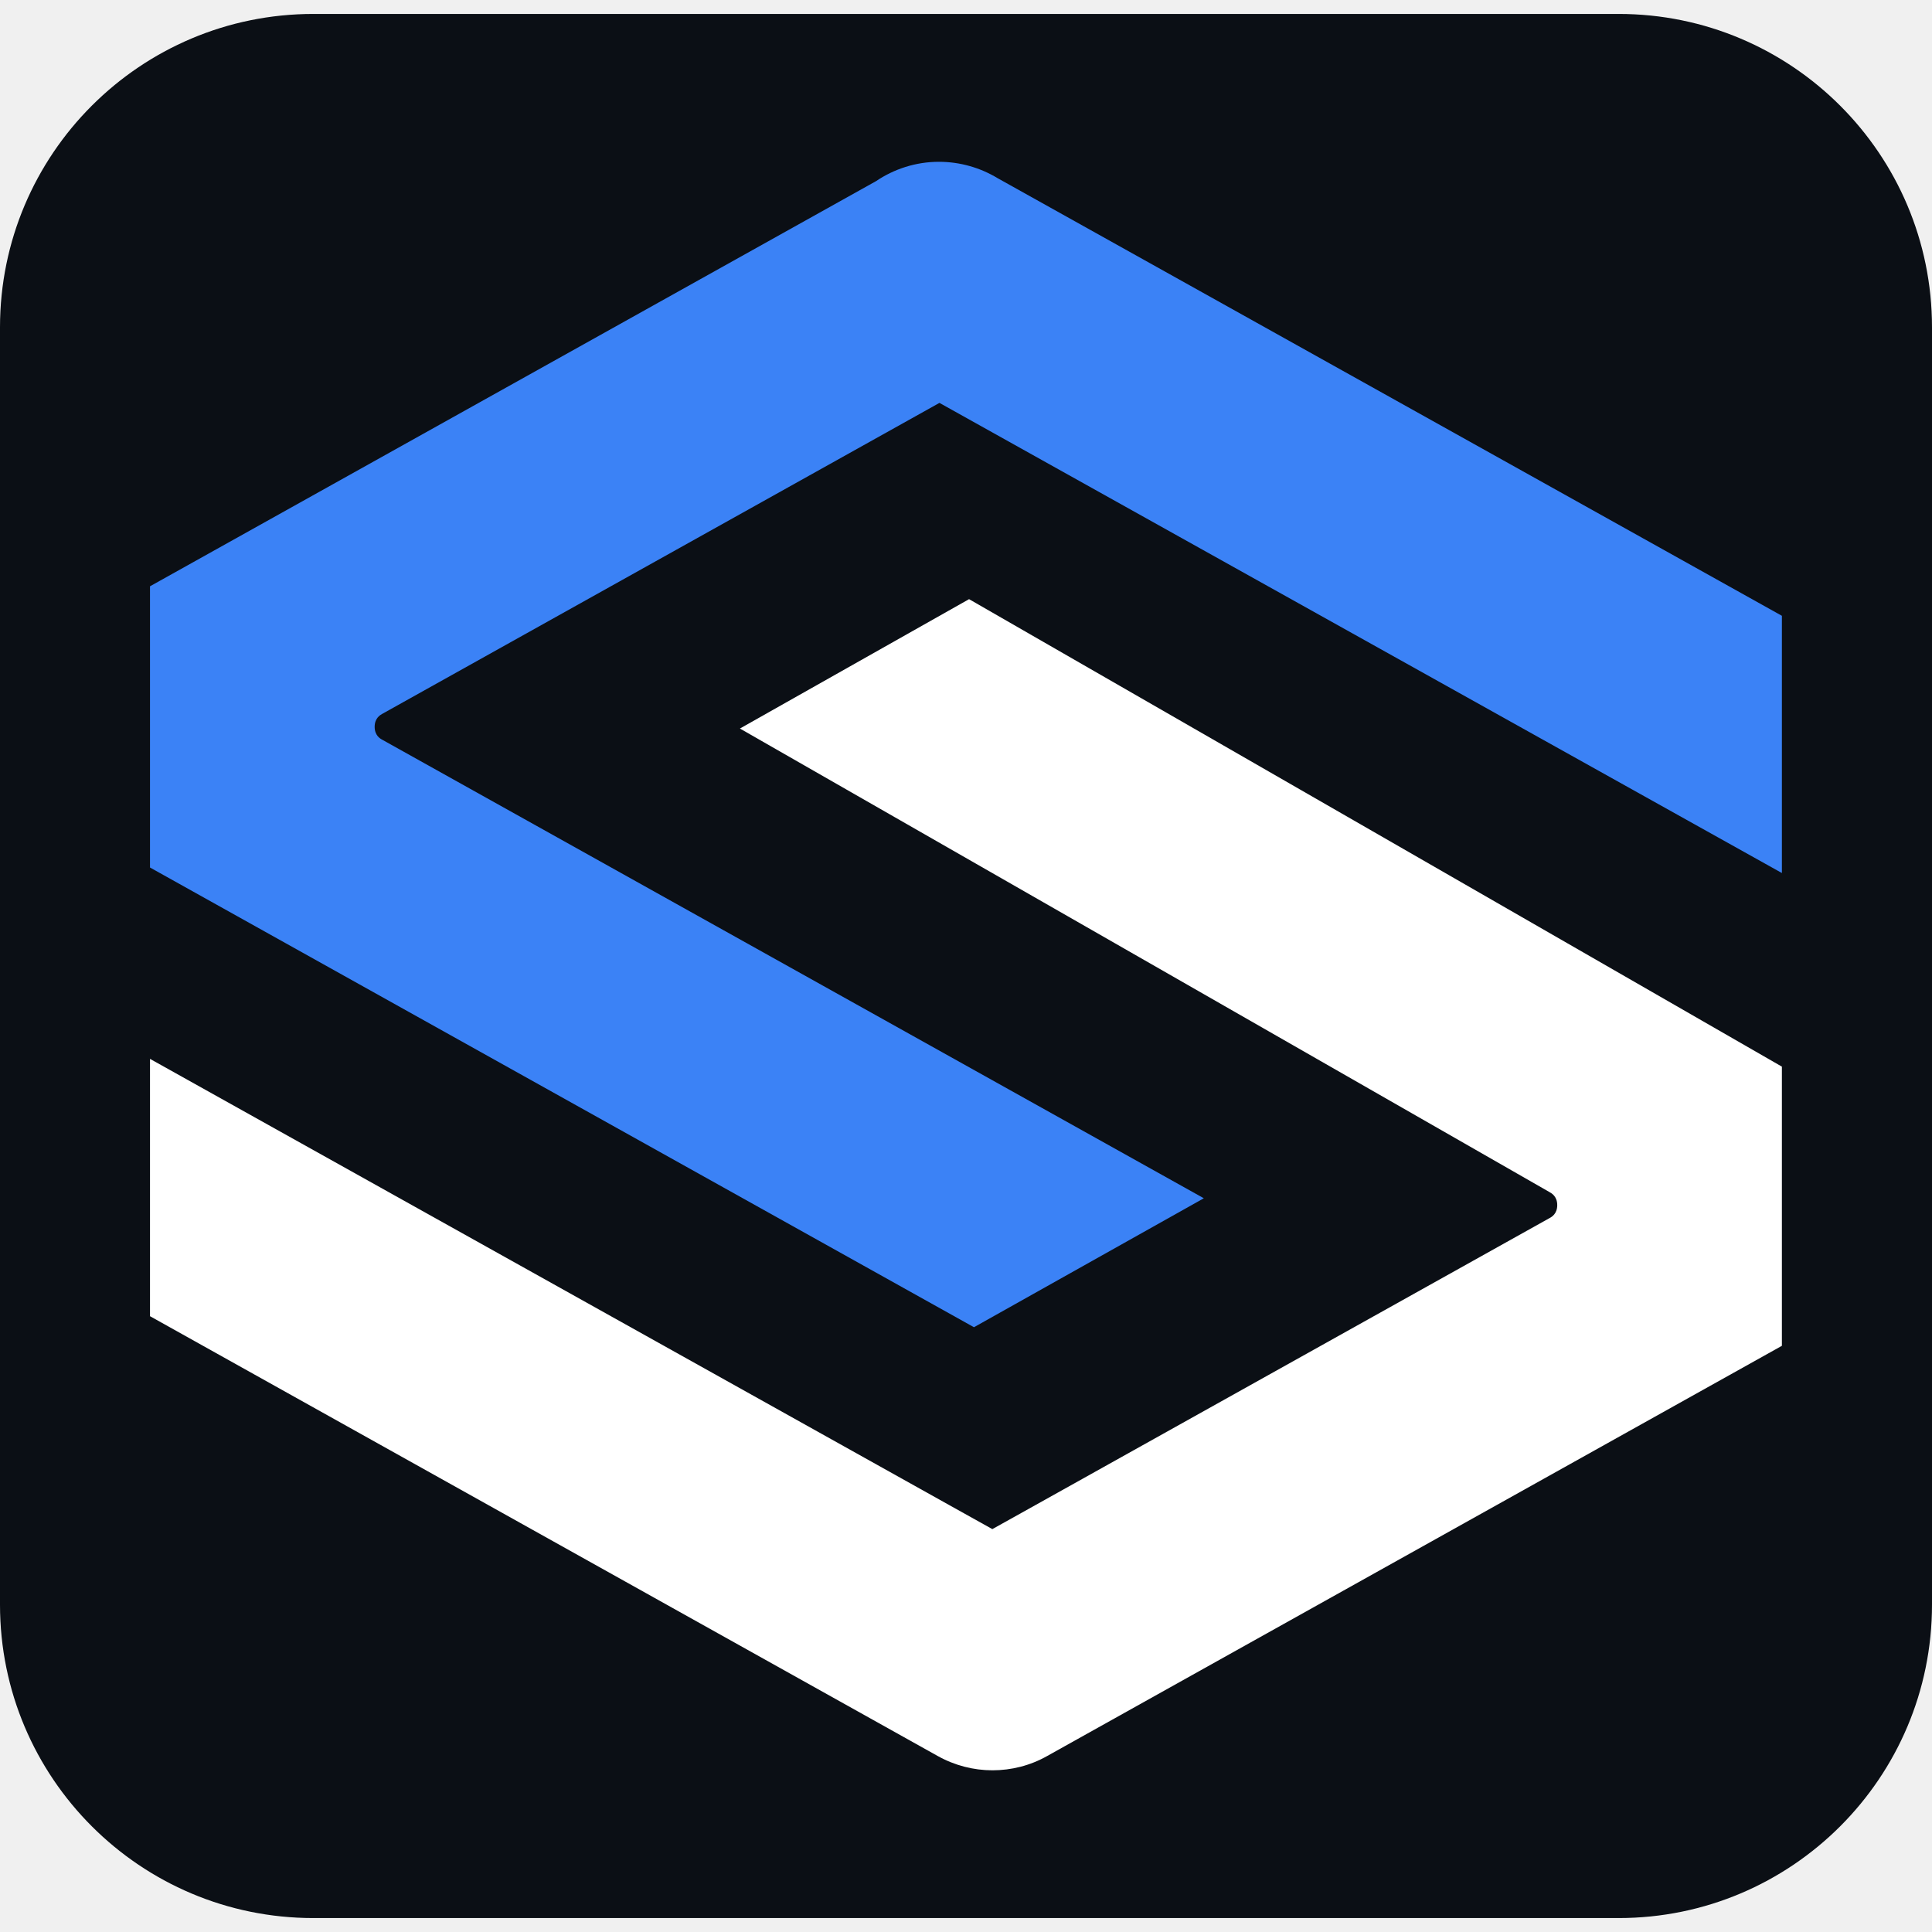
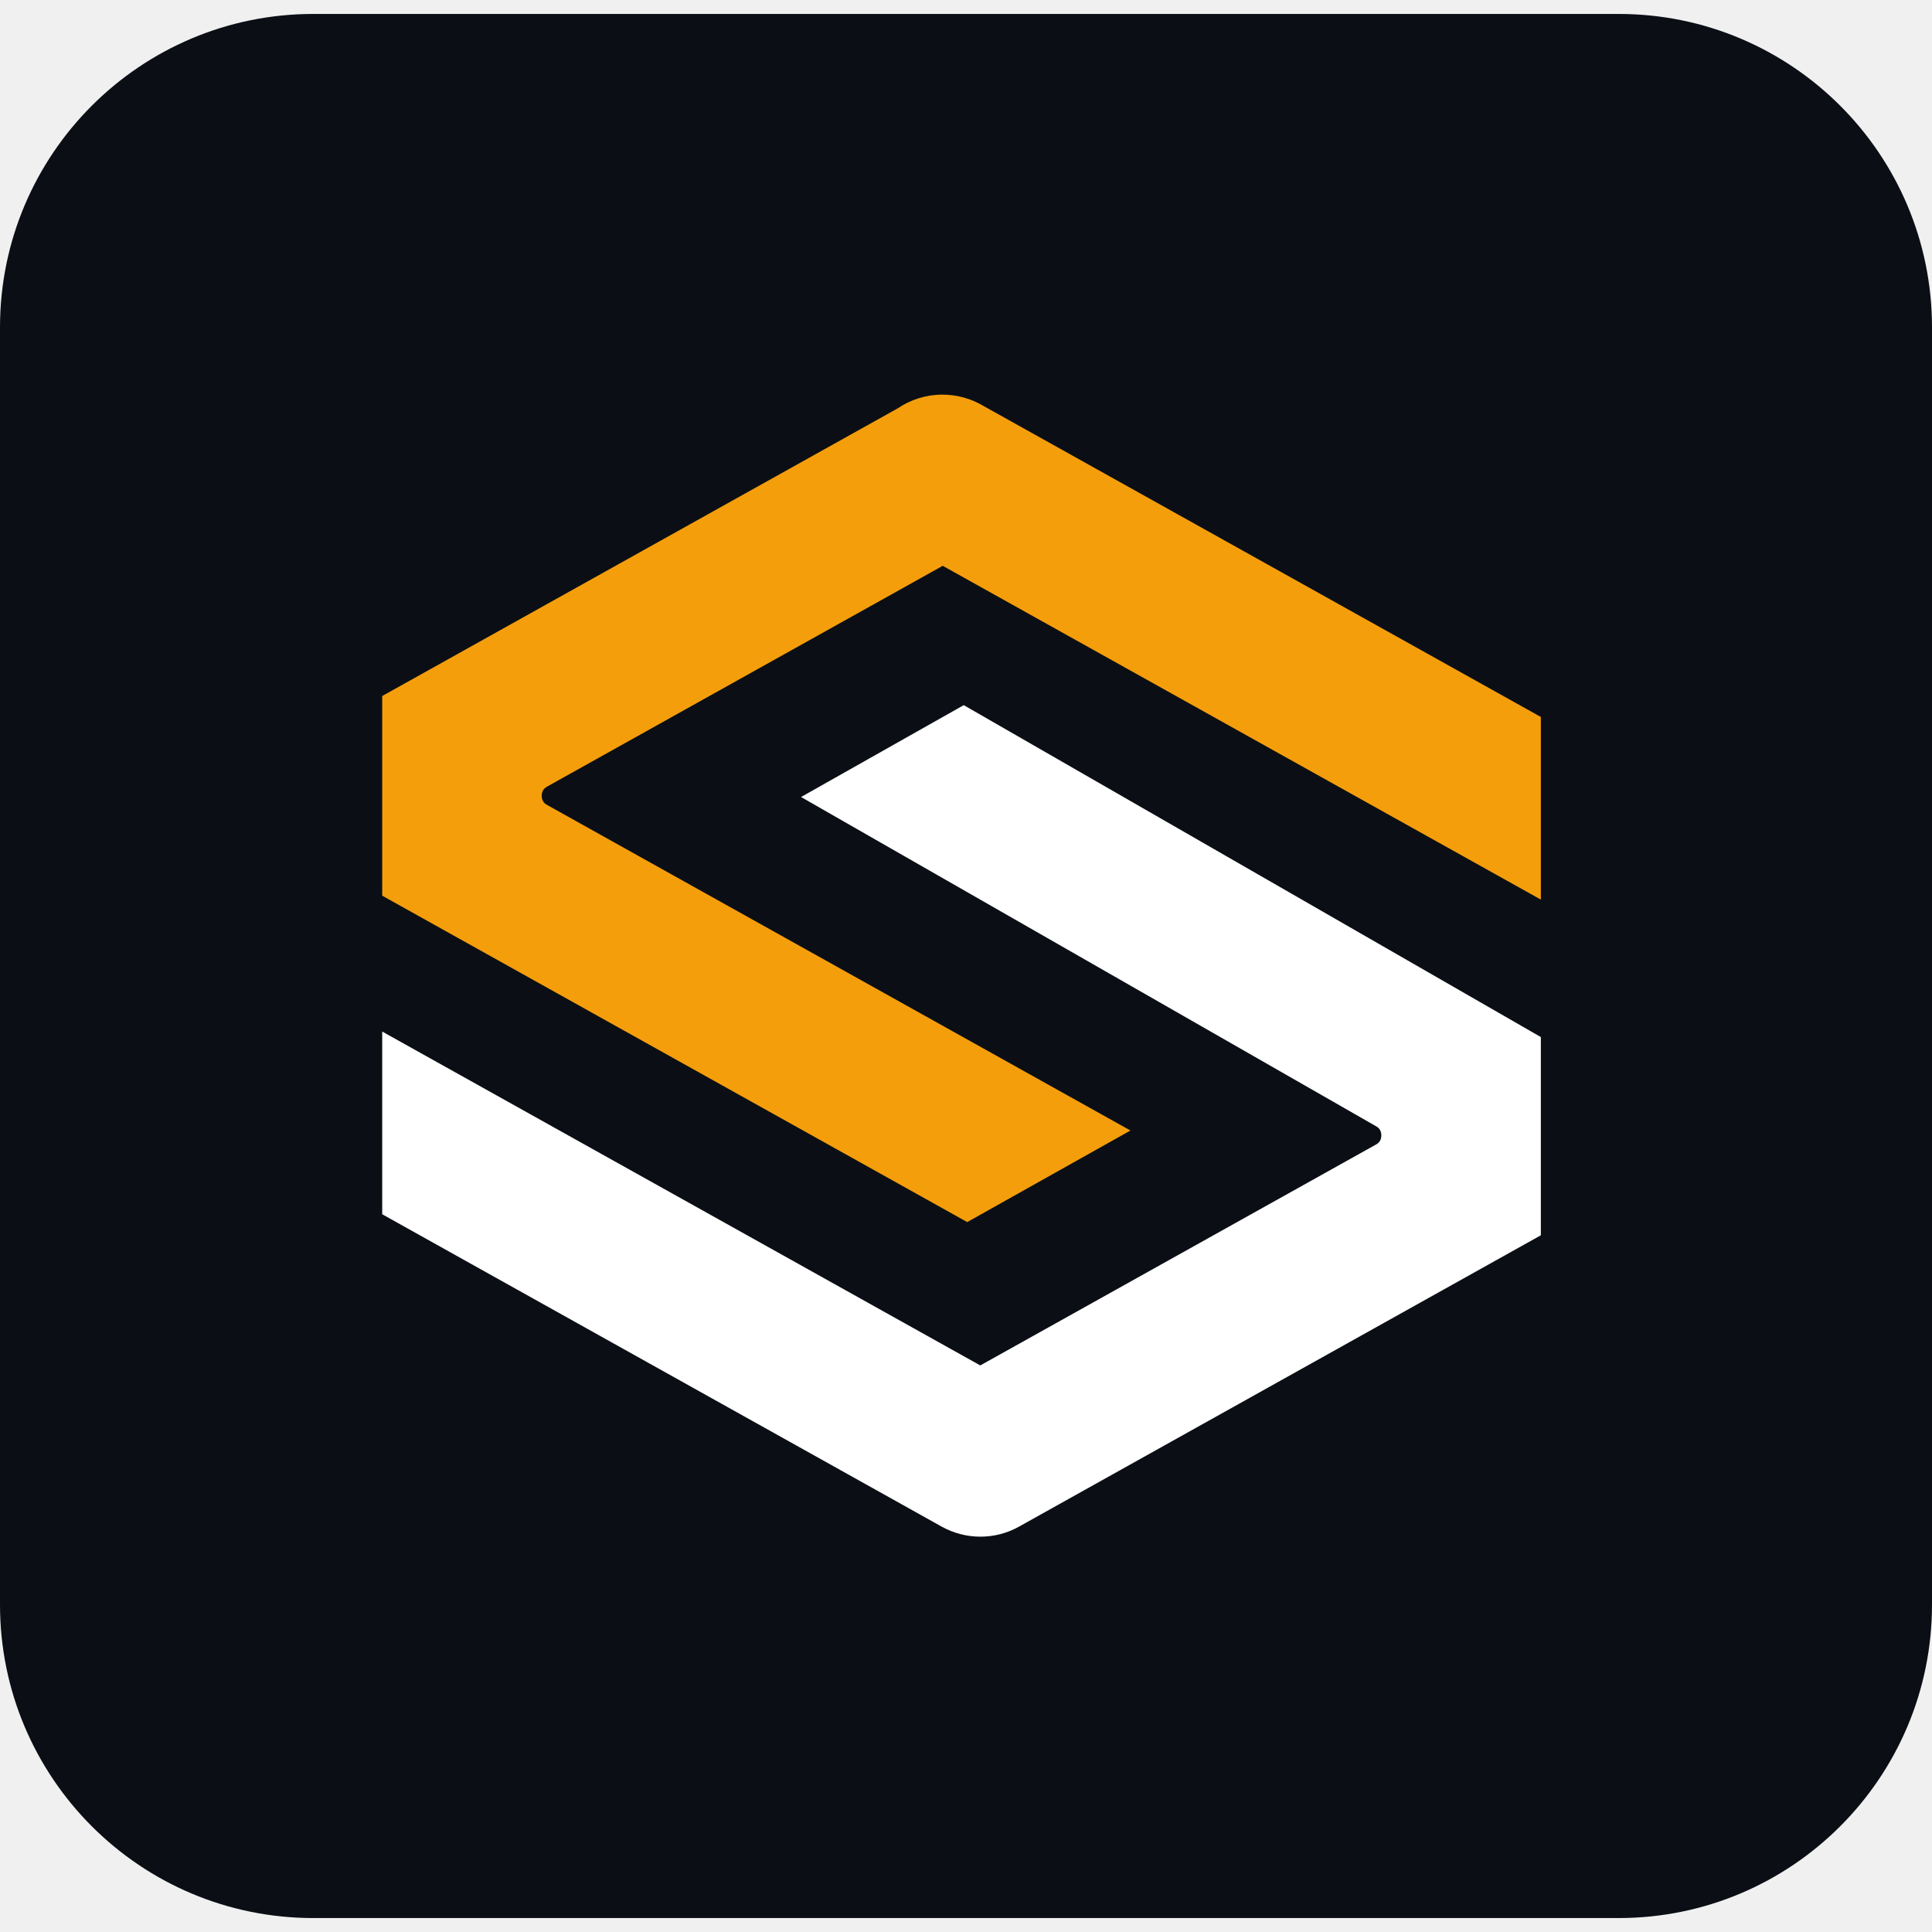
- <svg xmlns="http://www.w3.org/2000/svg" width="128" height="128" viewBox="0 0 189.2 186.47">
+ <svg xmlns="http://www.w3.org/2000/svg" width="1024" height="1024" viewBox="0 0 189.2 186.47">
  <rect width="189.2" height="186.47" rx="30.69" fill="#0B0F15" />
-   <path fill="#3B82F6" d="M14.69,56.05L85.78,16.38c1.78-1.2,3.91-1.9,6.17-1.9,2.07,0,4.05.58,5.74,1.6l76.81,42.86v25.19s-82.5-46.04-82.5-46.04l-54.56,30.45c-.2.11-.75.42-.75,1.27s.54,1.16.75,1.27l80.45,44.9-22.51,12.63L14.69,83.59v-27.54Z" />
-   <path fill="#fff" d="M94.9,57.31l-22.44,12.67,79.29,45.4c.2.11.75.42.75,1.27s-.54,1.16-.75,1.27l-50.3,28.08-4.27,2.38-4.27-2.38L14.69,102.33v25.2s77.14,43.07,77.14,43.07c1.67.93,3.51,1.4,5.36,1.4s3.7-.46,5.36-1.4l71.95-40.17v-27.34l-79.6-45.78Z" />
+   <g transform="translate(27, 27) scale(0.71)">
+     <path fill="#F59E0B" d="M14.69,56.05L85.78,16.38c1.78-1.2,3.91-1.9,6.17-1.9,2.07,0,4.05.58,5.74,1.6l76.81,42.86v25.19s-82.5-46.04-82.5-46.04l-54.56,30.45c-.2.11-.75.42-.75,1.27s.54,1.16.75,1.27l80.45,44.9-22.51,12.63L14.69,83.59v-27.54Z" />
+     <path fill="#fff" d="M94.9,57.31l-22.44,12.67,79.29,45.4c.2.11.75.42.75,1.27s-.54,1.16-.75,1.27l-50.3,28.08-4.27,2.38-4.27-2.38L14.69,102.33v25.2s77.14,43.07,77.14,43.07c1.67.93,3.51,1.4,5.36,1.4s3.7-.46,5.36-1.4l71.95-40.17v-27.34l-79.6-45.78Z" />
+   </g>
</svg>
